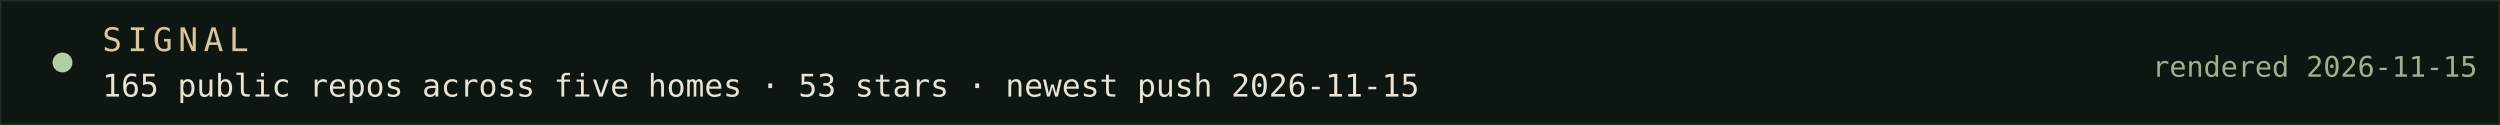
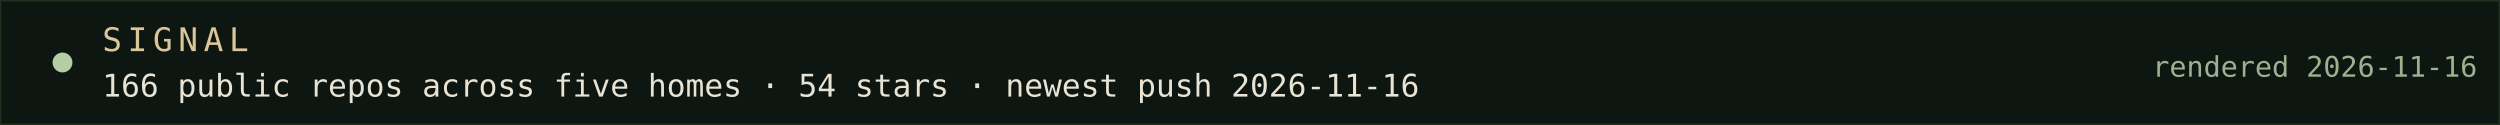
- <svg xmlns="http://www.w3.org/2000/svg" viewBox="0 0 880 44" role="img" aria-label="165 public repos across five homes · 53 stars · newest push 2026-11-15">
+ <svg xmlns="http://www.w3.org/2000/svg" viewBox="0 0 880 44" role="img" aria-label="166 public repos across five homes · 54 stars · newest push 2026-11-16">
  <rect width="880" height="44" fill="#0e1612" stroke="#22301f" />
  <circle cx="22" cy="22" r="3.5" fill="#b4cda3">
    <animate attributeName="opacity" values="1;0.25;1" dur="2.4s" repeatCount="indefinite" />
  </circle>
  <text x="36" y="18" font-family="ui-monospace, 'SF Mono', Menlo, monospace" font-size="11.5" fill="#dbc69a" letter-spacing="2">SIGNAL</text>
-   <text x="36" y="34" font-family="ui-monospace, 'SF Mono', Menlo, monospace" font-size="11" fill="#e8e3d3">165 public repos across five homes · 53 stars · newest push 2026-11-15</text>
-   <text x="872" y="27" text-anchor="end" font-family="ui-monospace, 'SF Mono', Menlo, monospace" font-size="10" fill="#9db08f">rendered 2026-11-15</text>
+   <text x="36" y="34" font-family="ui-monospace, 'SF Mono', Menlo, monospace" font-size="11" fill="#e8e3d3">166 public repos across five homes · 54 stars · newest push 2026-11-16</text>
+   <text x="872" y="27" text-anchor="end" font-family="ui-monospace, 'SF Mono', Menlo, monospace" font-size="10" fill="#9db08f">rendered 2026-11-16</text>
</svg>
